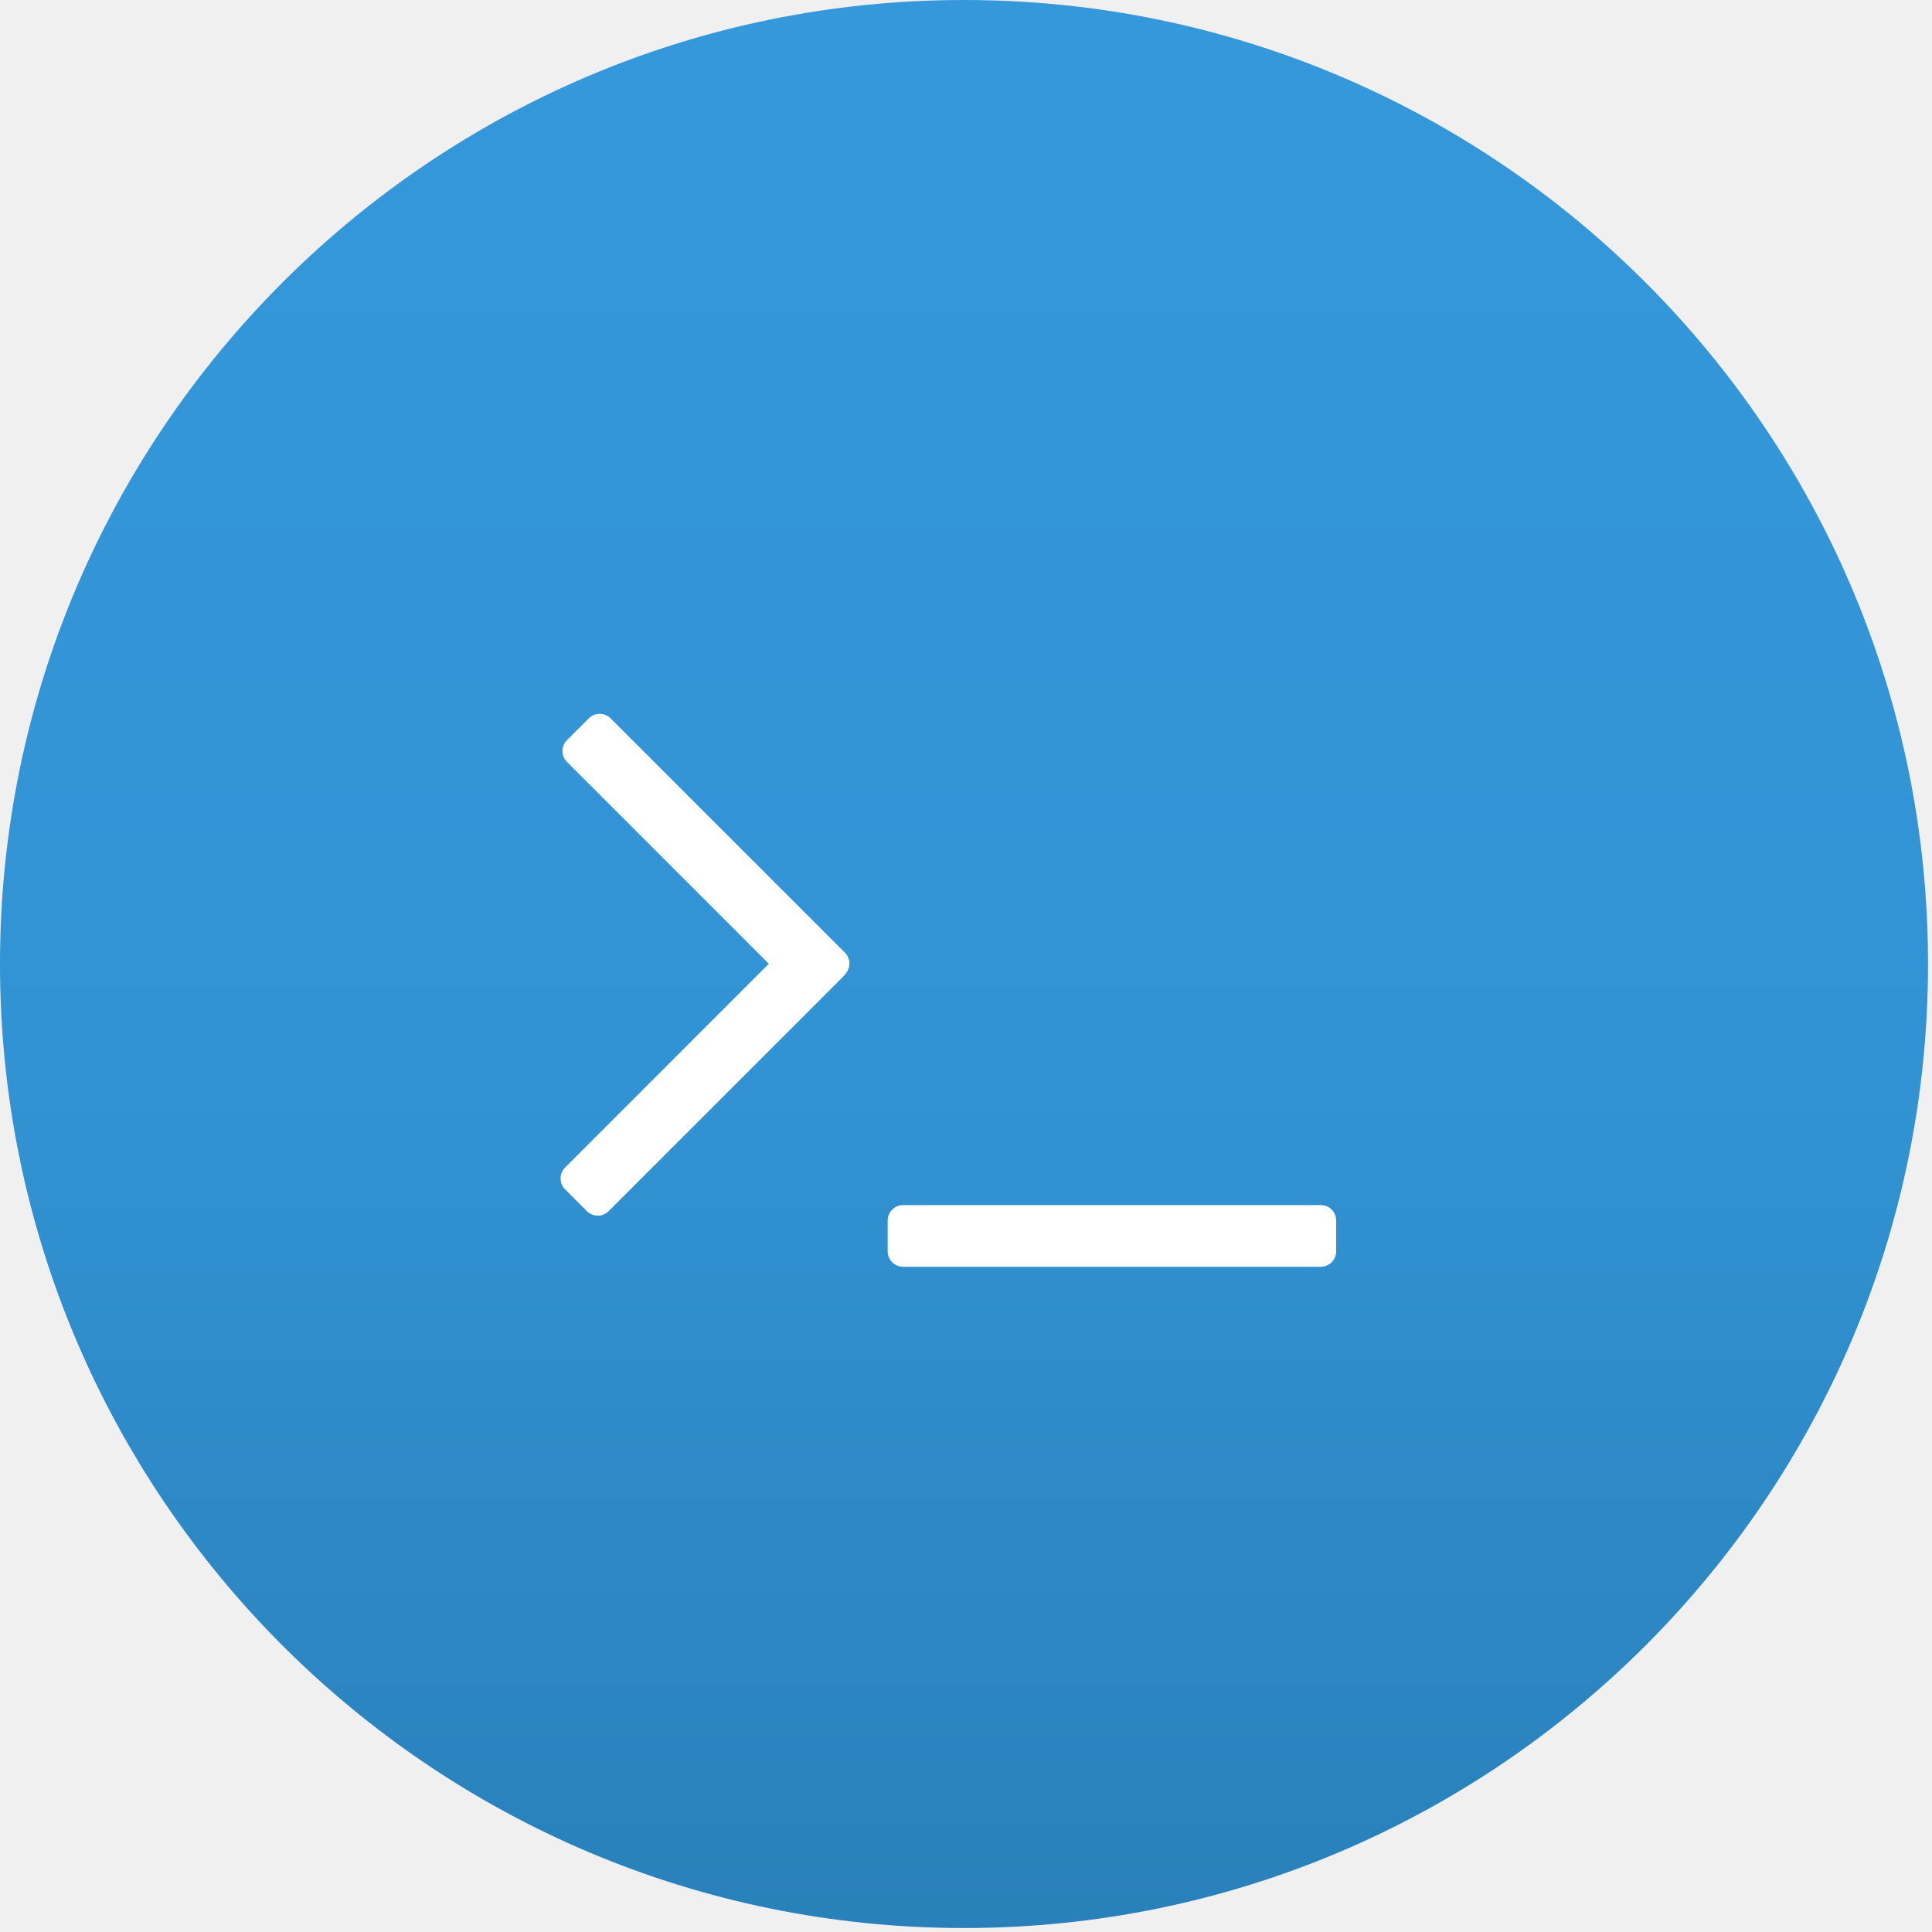
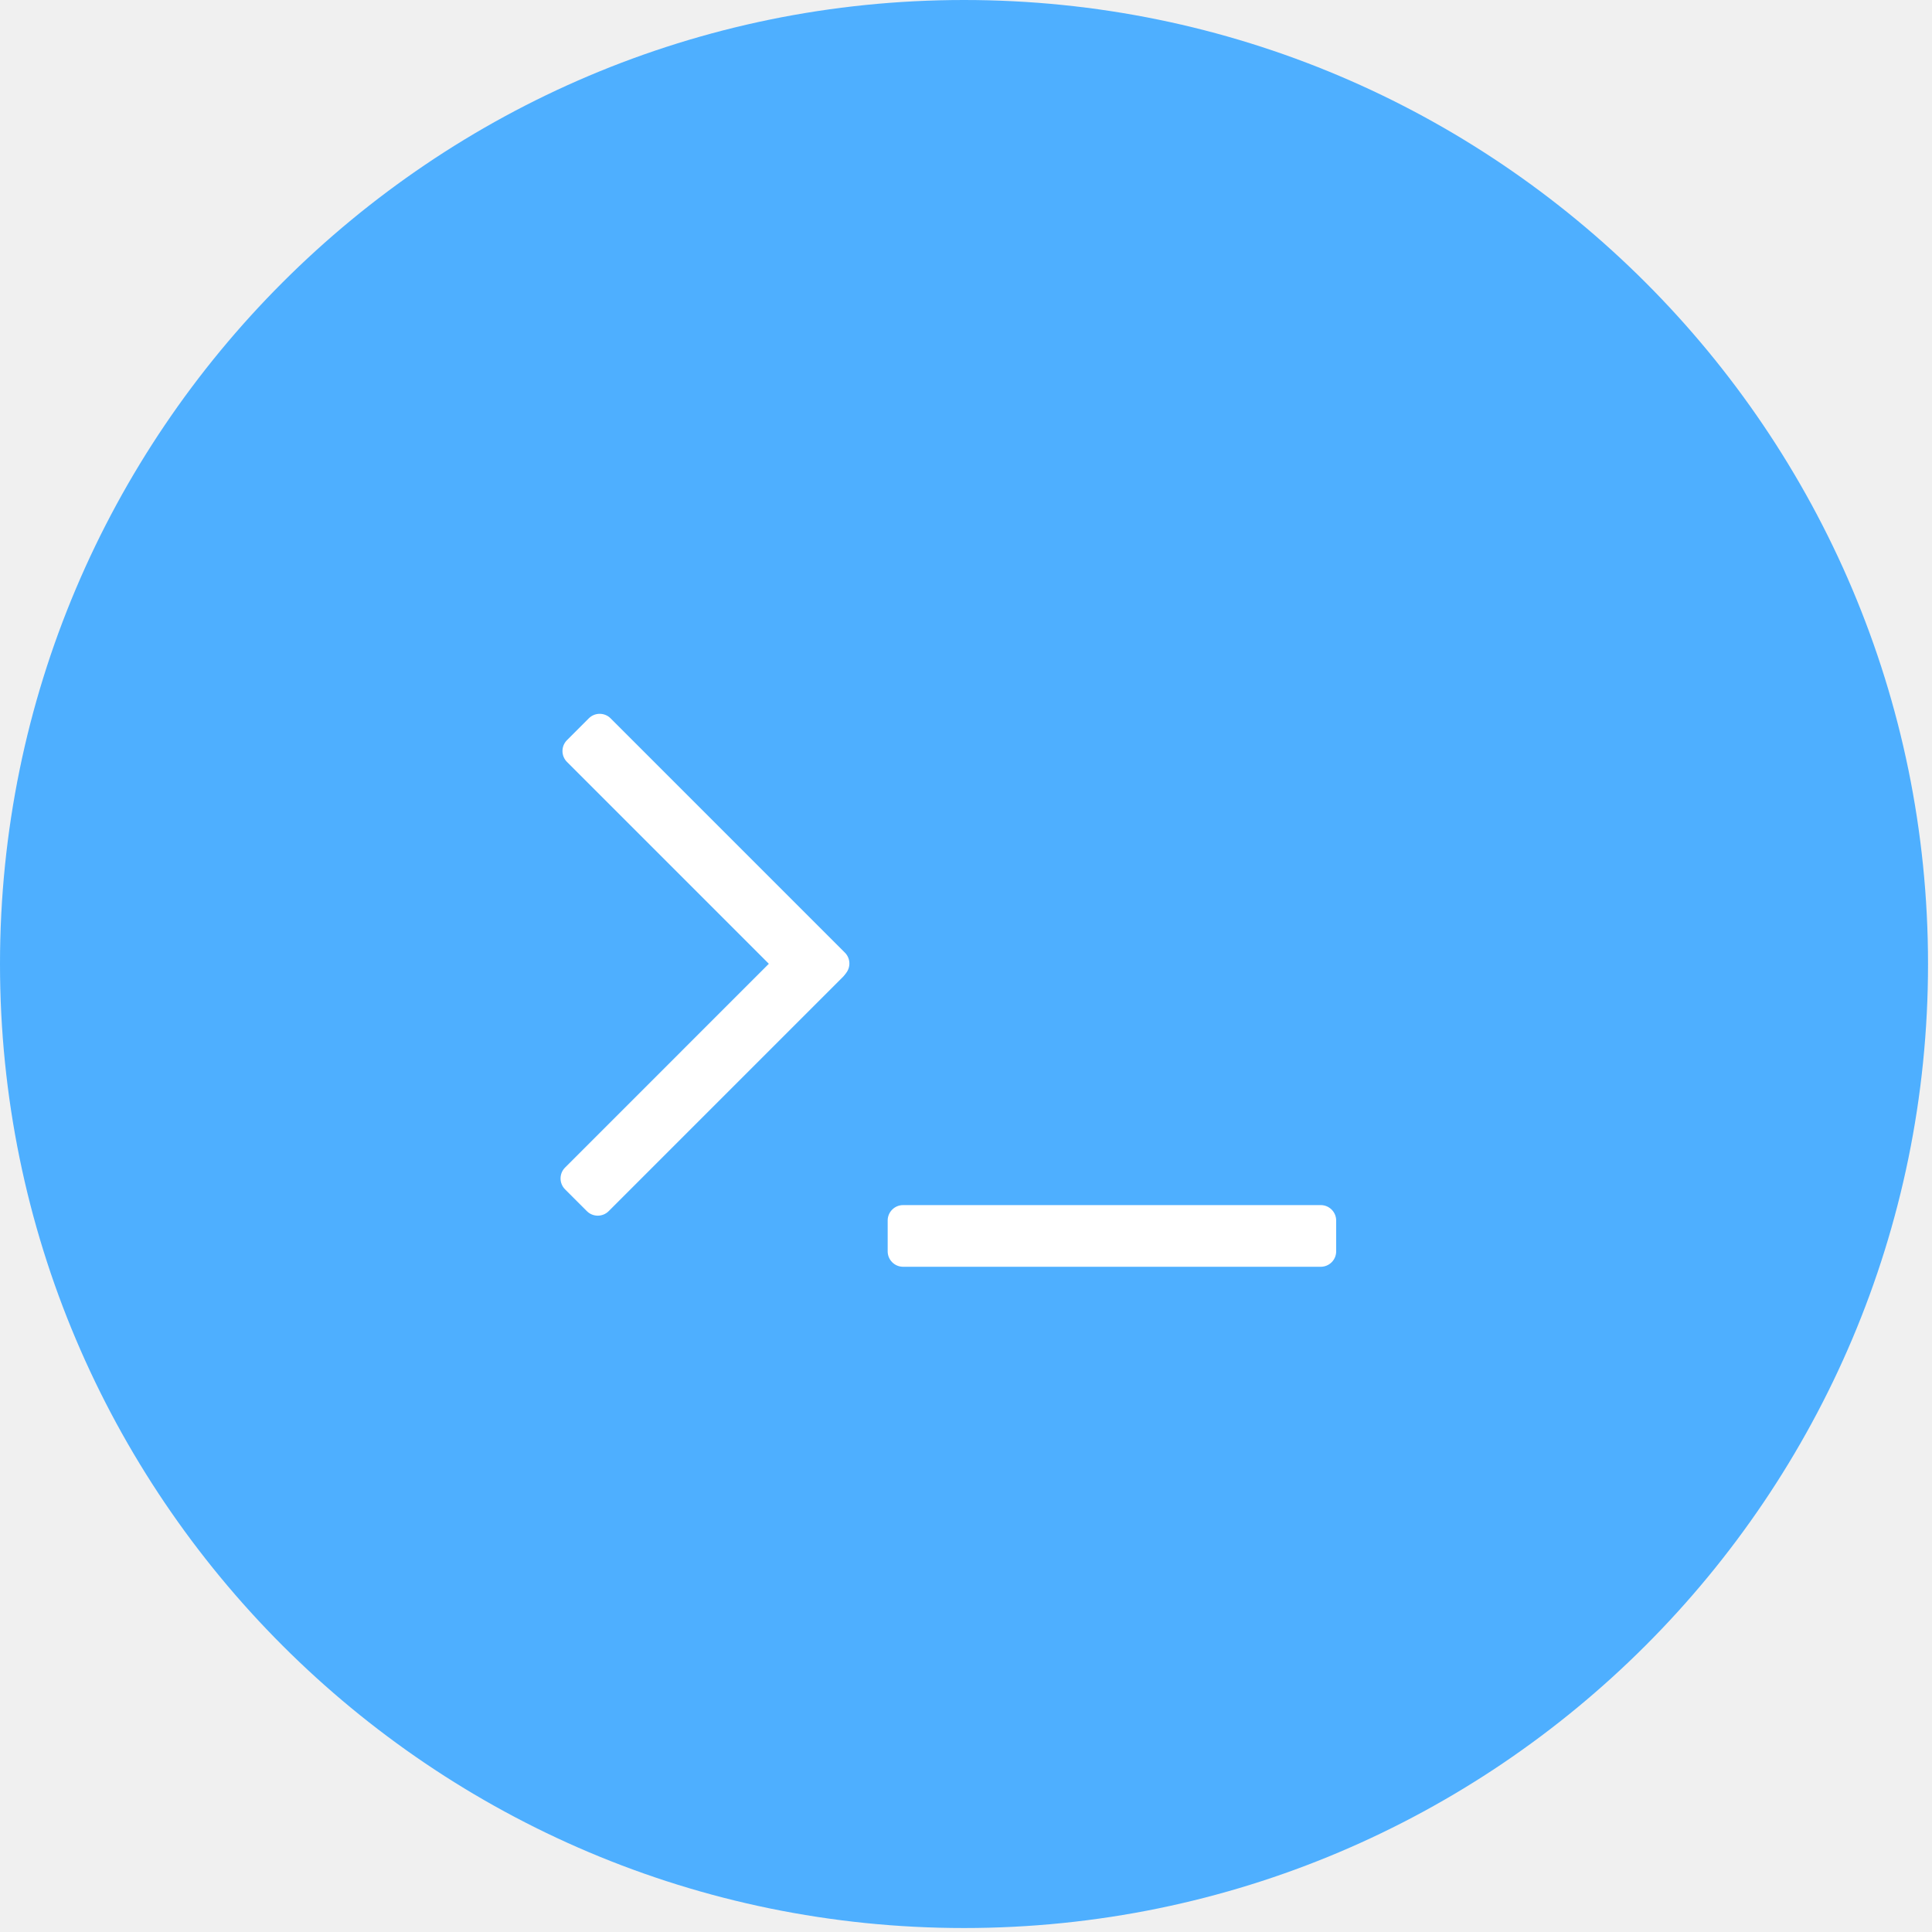
<svg xmlns="http://www.w3.org/2000/svg" width="100%" height="100%" viewBox="0 0 198 198" version="1.1" xml:space="preserve" style="fill-rule:evenodd;clip-rule:evenodd;stroke-linejoin:round;stroke-miterlimit:1.414;">
  <rect id="Artboard1" x="0" y="0" width="197.593" height="197.593" style="fill:none;" />
-   <path d="M0,98.796c0,-54.527 44.269,-98.796 98.796,-98.796c54.528,0 98.797,44.269 98.797,98.796c0,54.528 -44.269,98.797 -98.797,98.797c-54.527,0 -98.796,-44.269 -98.796,-98.797Z" style="fill:url(#_Linear1);" />
+   <path d="M0,98.796c0,-54.527 44.269,-98.796 98.796,-98.796c54.528,0 98.797,44.269 98.797,98.796c0,54.528 -44.269,98.797 -98.797,98.797c-54.527,0 -98.796,-44.269 -98.796,-98.797l0,0Z" style="fill:#4eafff;" />
  <path d="M136.937,125.084c0,-0.872 -0.708,-1.58 -1.58,-1.58l-42.805,0c-0.871,0 -1.579,0.708 -1.579,1.58l0,3.16c0,0.872 0.708,1.58 1.579,1.58l42.805,0c0.872,0 1.58,-0.708 1.58,-1.58l0,-3.16Z" style="fill:#fff;" />
-   <path d="M86.586,99.862c0.617,-0.617 0.617,-1.618 0,-2.234l-24.009,-24.01c-0.617,-0.616 -1.618,-0.616 -2.235,0l-2.234,2.235c-0.617,0.616 -0.617,1.617 0,2.234l24.009,24.009c0.617,0.617 1.618,0.617 2.235,0l2.234,-2.234Z" style="fill:#fff;" />
-   <path d="M84.154,95.646c-0.616,-0.616 -1.617,-0.616 -2.234,0l-24.009,24.01c-0.617,0.616 -0.617,1.617 0,2.234l2.234,2.234c0.617,0.617 1.618,0.617 2.235,0l24.009,-24.009c0.616,-0.617 0.616,-1.618 0,-2.234l-2.235,-2.235Z" style="fill:#fff;" />
-   <defs>
-     <linearGradient id="_Linear1" x1="0" y1="0" x2="1" y2="0" gradientUnits="userSpaceOnUse" gradientTransform="matrix(1.09686e-14,-197.593,197.593,1.09686e-14,98.7965,197.593)">
-       <stop offset="0%" style="stop-color:#2980b9;stop-opacity:1" />
-       <stop offset="45%" style="stop-color:#3293d4;stop-opacity:1" />
-       <stop offset="100%" style="stop-color:#3498db;stop-opacity:1" />
-     </linearGradient>
-   </defs>
+   <path d="M86.586,99.862c0.617,-0.617 0.617,-1.618 0,-2.234l-24.009,-24.01c-0.617,-0.616 -1.618,-0.616 -2.235,0l-2.234,2.235c-0.617,0.616 -0.617,1.617 0,2.234l24.009,24.009c0.617,0.617 1.618,0.617 2.235,0l2.234,-2.234l0,0Z" style="fill:#fff;" />
+   <path d="M84.154,95.646c-0.616,-0.616 -1.617,-0.616 -2.234,0l-24.009,24.01c-0.617,0.616 -0.617,1.617 0,2.234l2.234,2.234c0.617,0.617 1.618,0.617 2.235,0l24.009,-24.009c0.616,-0.617 0.616,-1.618 0,-2.234l-2.235,-2.235l0,0Z" style="fill:#fff;" />
</svg>
